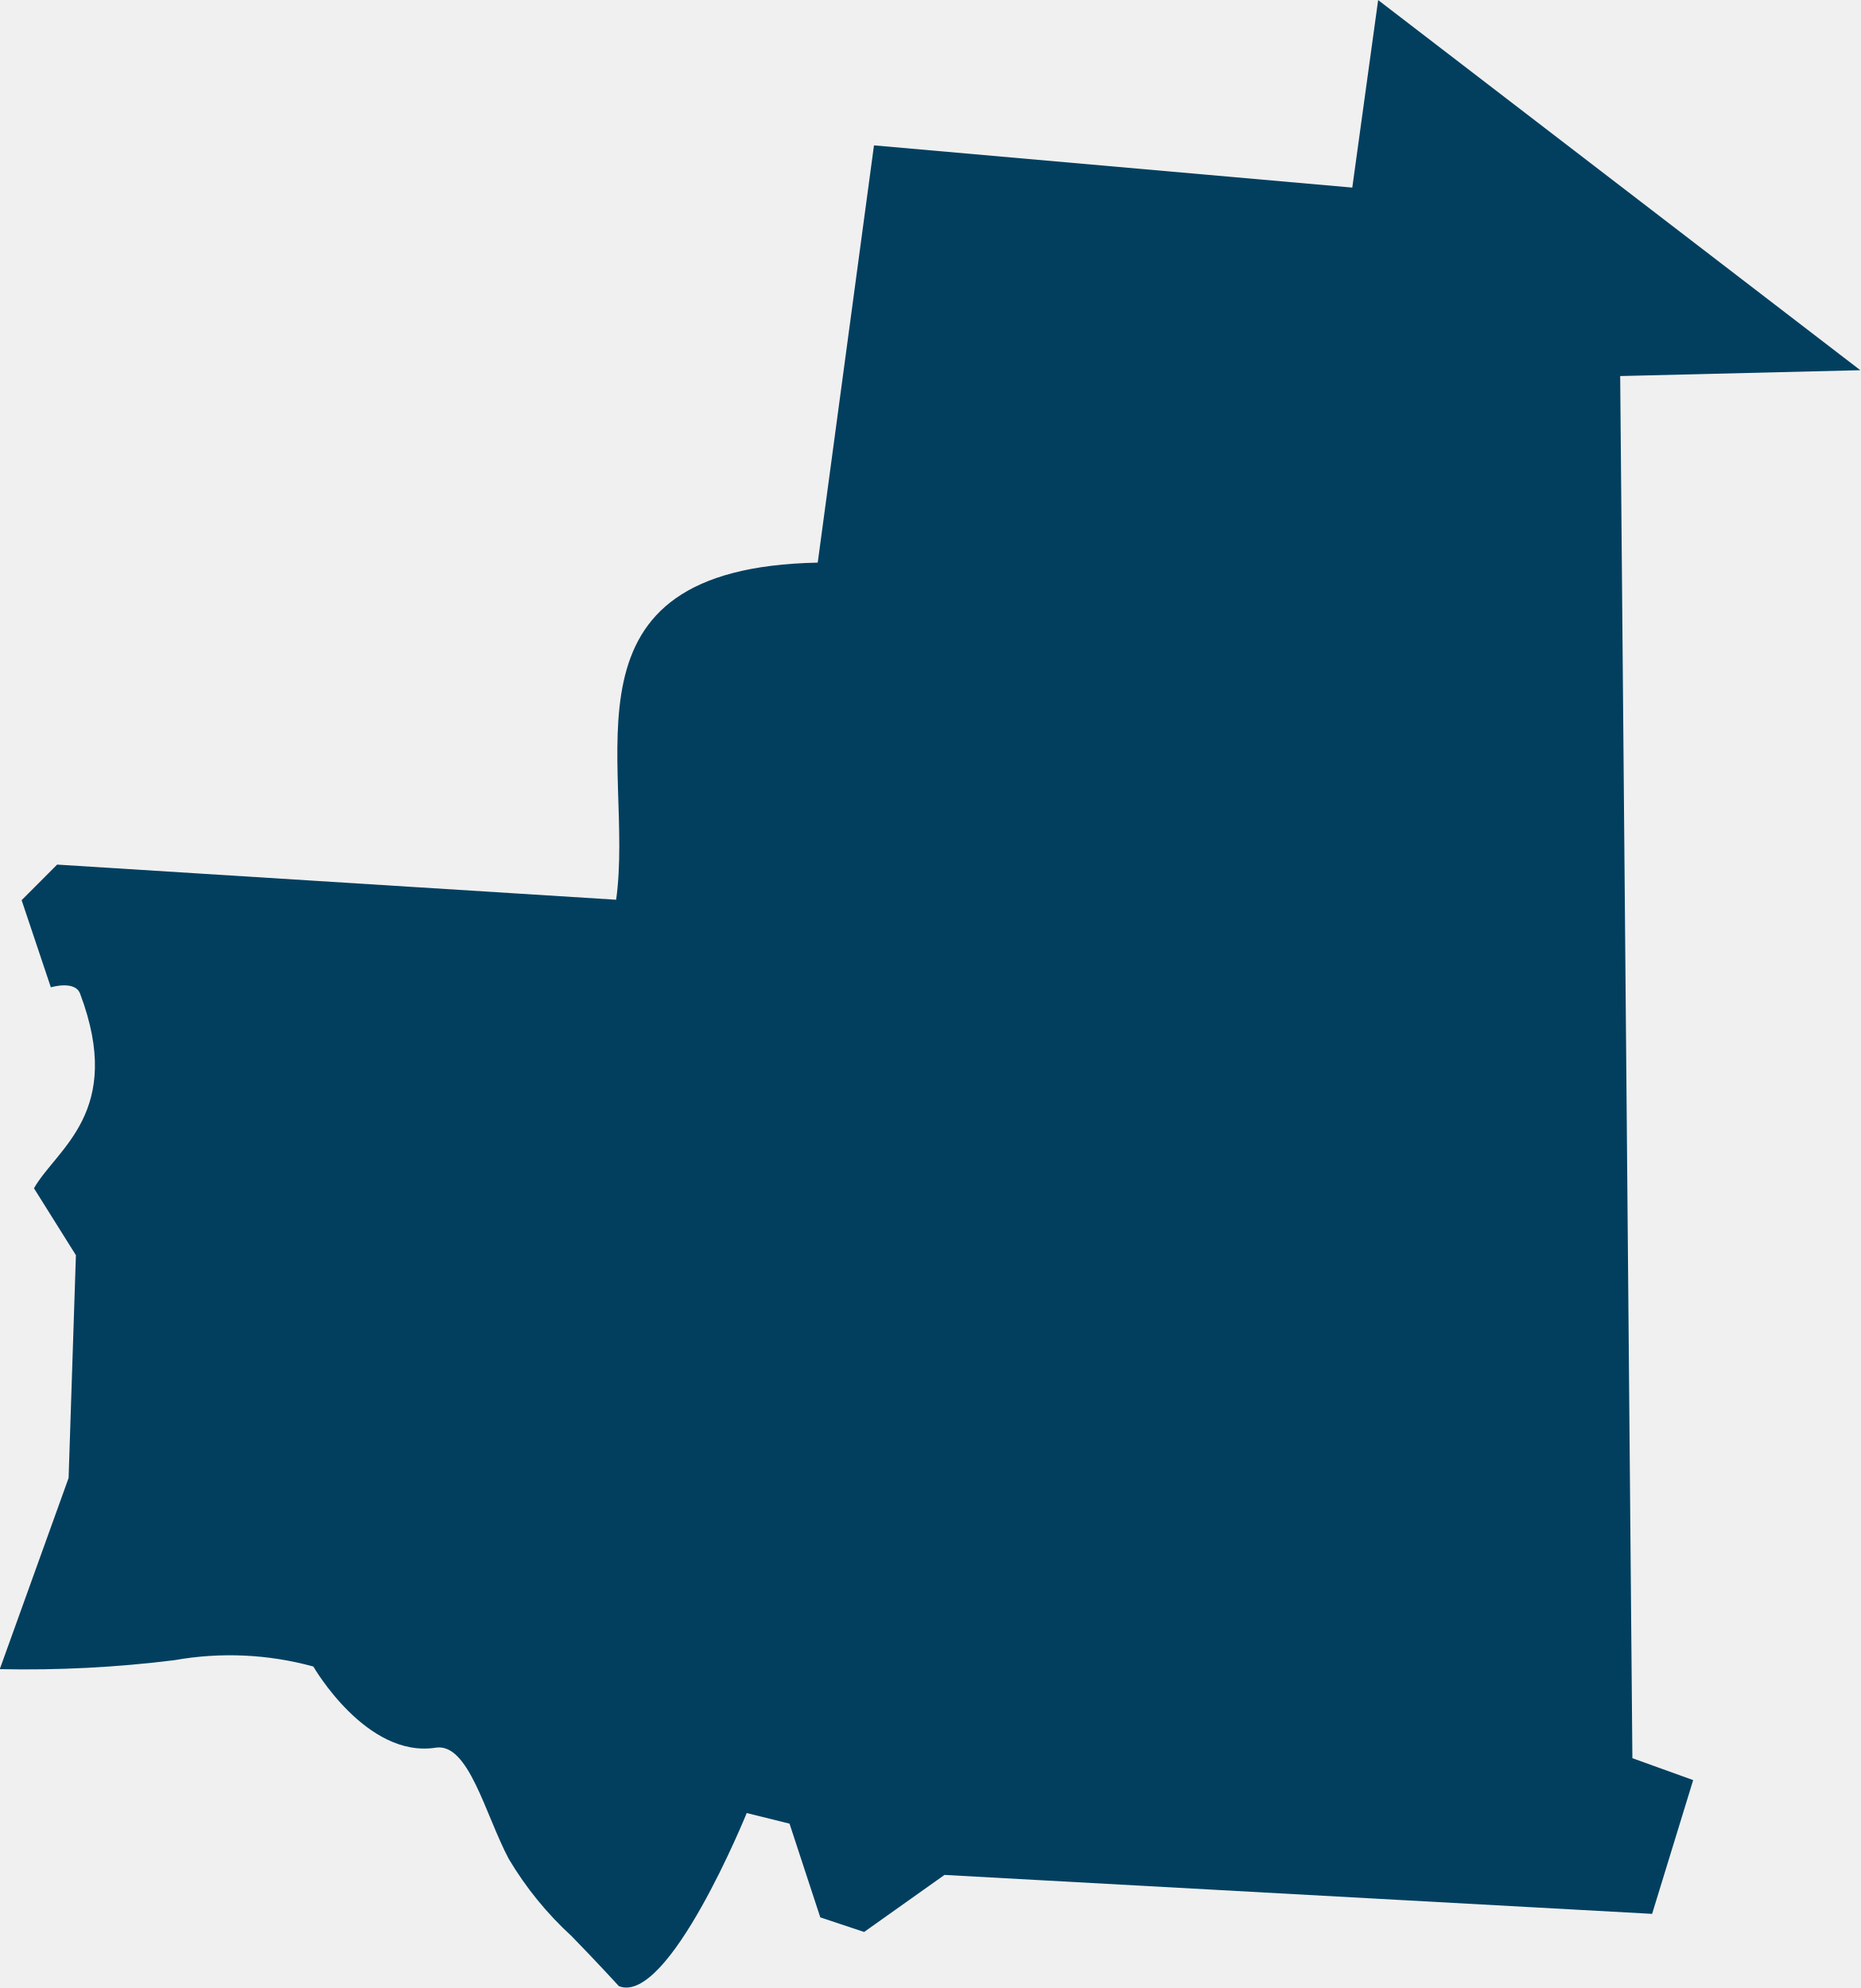
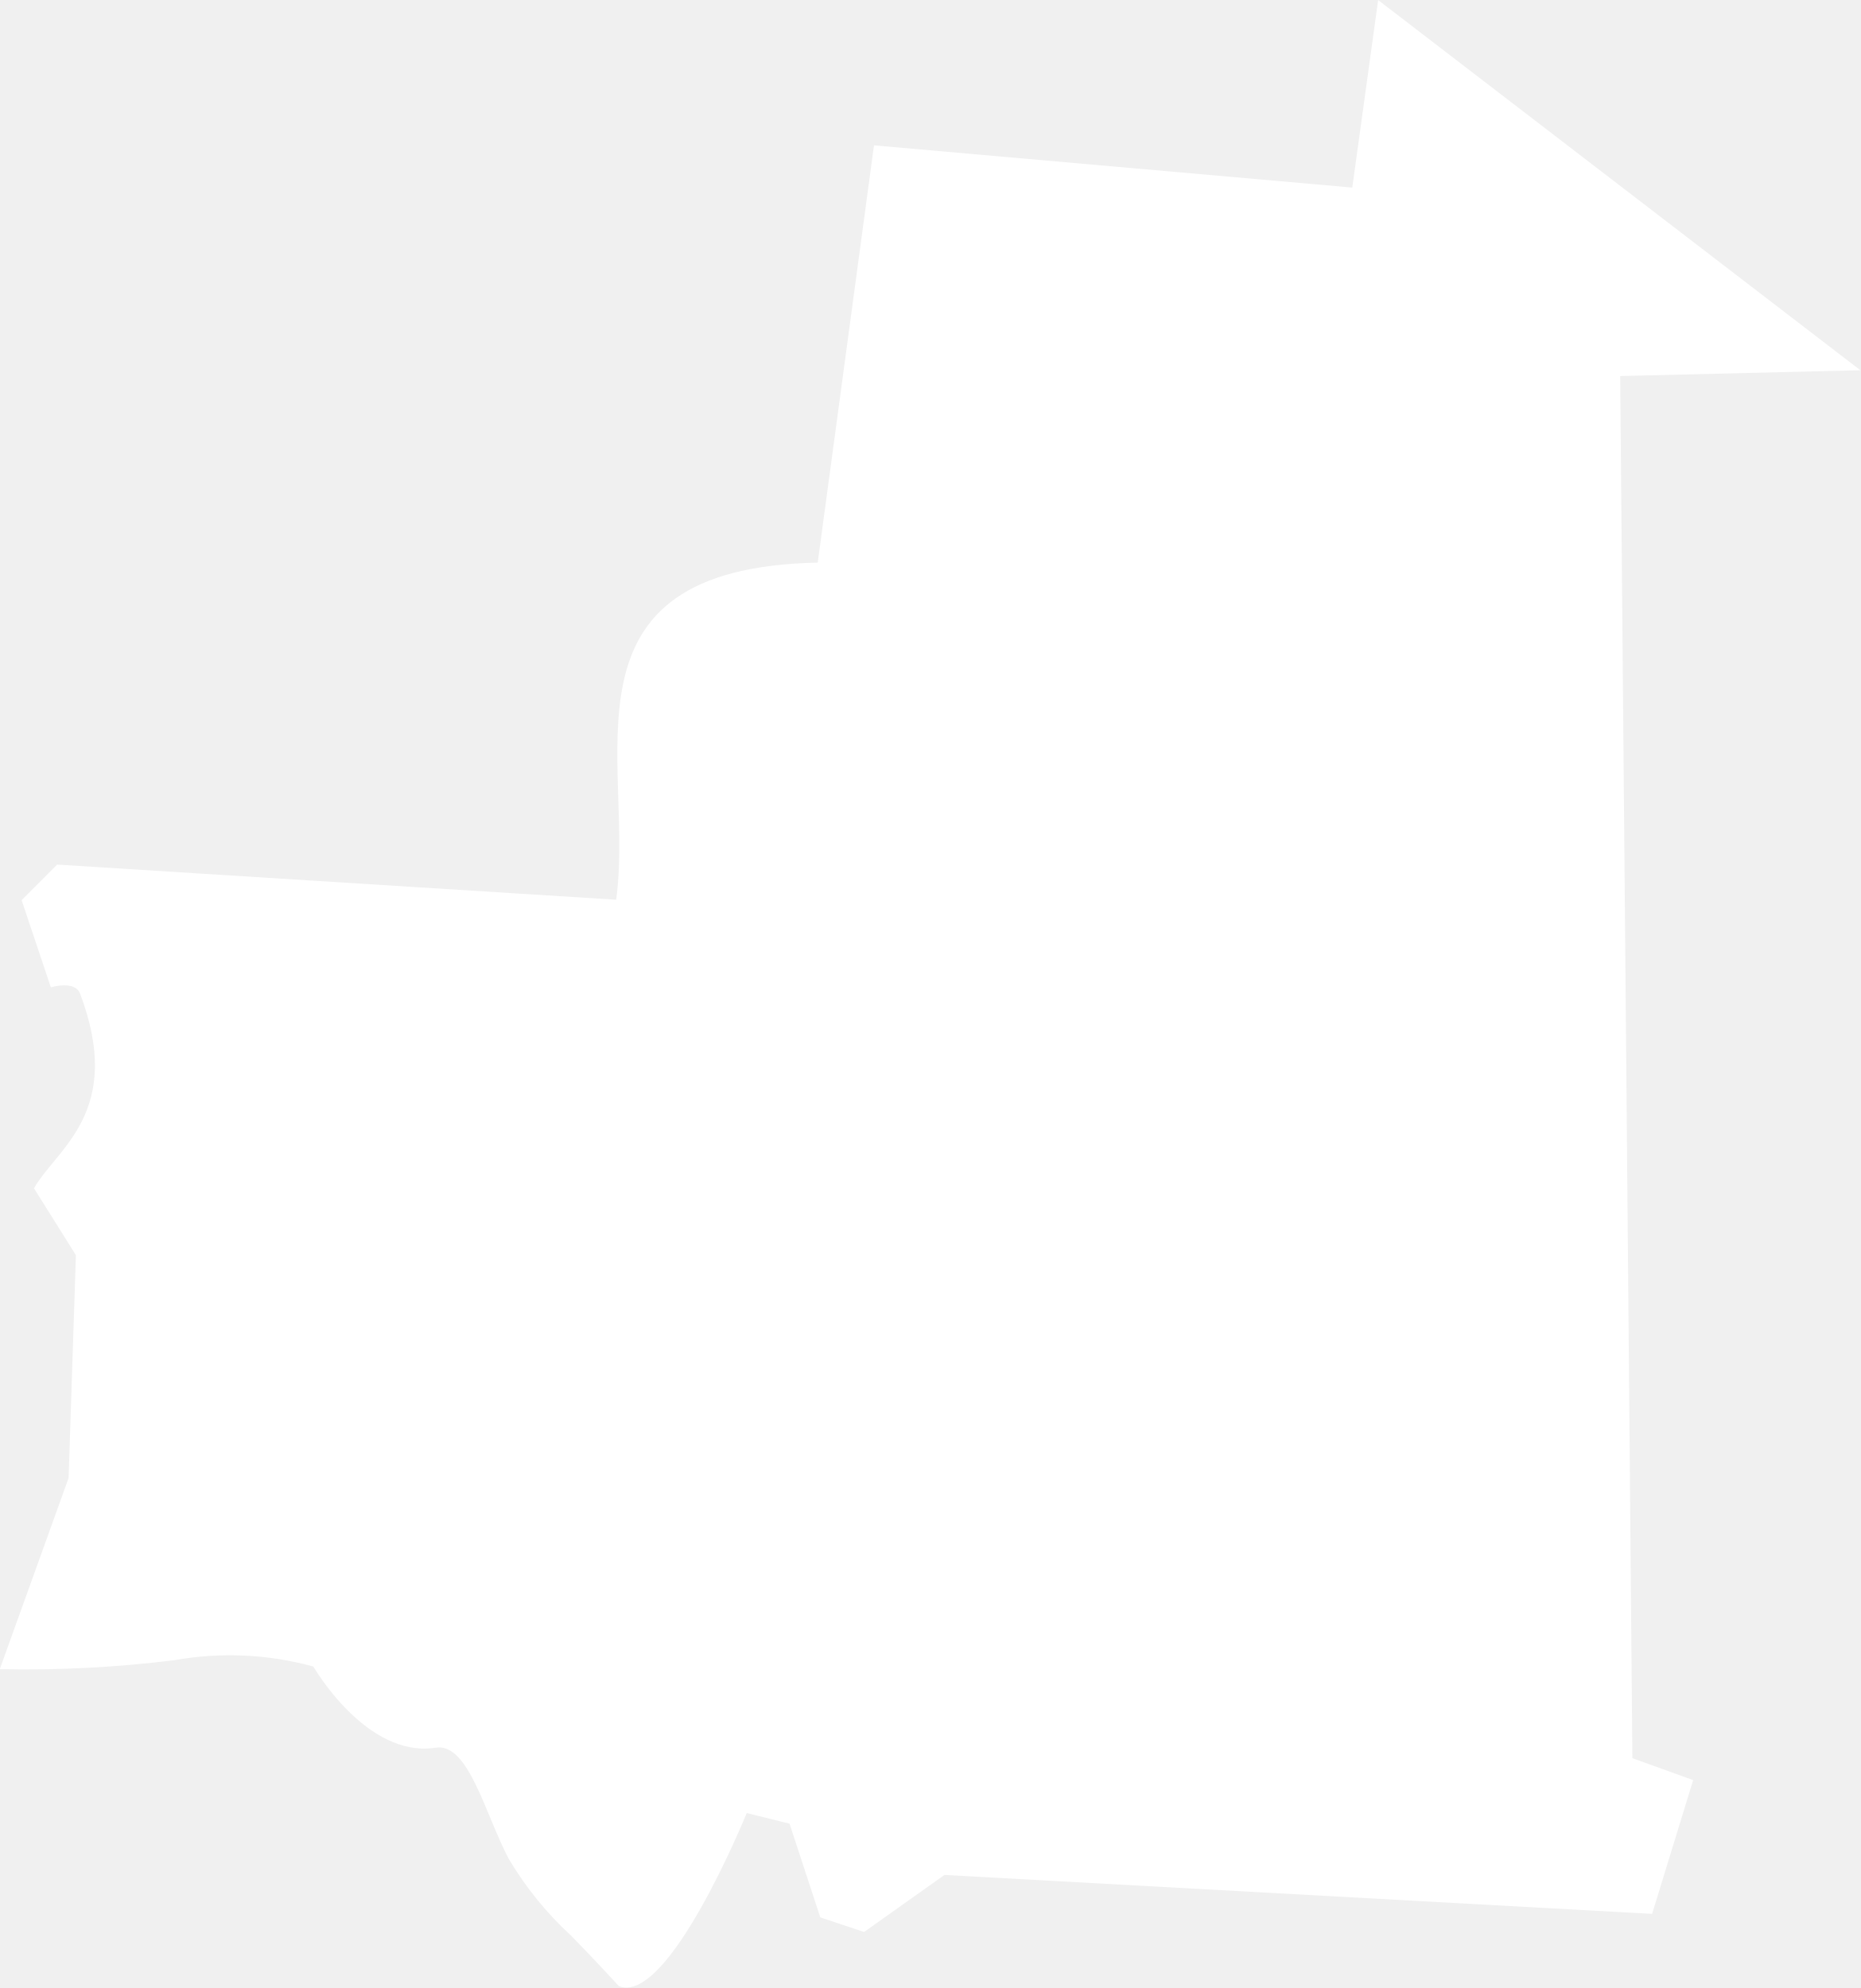
<svg xmlns="http://www.w3.org/2000/svg" width="25.463" height="27.215" viewBox="0 0 25.463 27.215">
-   <path id="Mauretanien" d="M59.346,179.123c.264-1.89-.911-4.546,2.76-4.621l.77-5.712,6.547.578.354-2.567,6.6,5.067-3.287.08.167,18.921.832.3L73.527,193l-9.686-.533-1.1.781-.6-.2-.421-1.283-.586-.145s-1.069,2.637-1.749,2.37c0,0-.3-.328-.645-.682a4.669,4.669,0,0,1-.863-1.06c-.324-.611-.549-1.593-1-1.523-.951.149-1.675-1.111-1.675-1.111a4.318,4.318,0,0,0-1.9-.087,16.5,16.5,0,0,1-2.392.123l.942-2.617.1-3.05-.574-.916c.307-.542,1.244-1.042.631-2.665-.07-.186-.4-.086-.4-.086l-.4-1.193.486-.487,7.651.481Z" transform="translate(-50.913 -166.8)" fill="#023f5f" />
+   <path id="Mauretanien" d="M59.346,179.123c.264-1.89-.911-4.546,2.76-4.621l.77-5.712,6.547.578.354-2.567,6.6,5.067-3.287.08.167,18.921.832.3L73.527,193l-9.686-.533-1.1.781-.6-.2-.421-1.283-.586-.145s-1.069,2.637-1.749,2.37c0,0-.3-.328-.645-.682a4.669,4.669,0,0,1-.863-1.06c-.324-.611-.549-1.593-1-1.523-.951.149-1.675-1.111-1.675-1.111a4.318,4.318,0,0,0-1.9-.087,16.5,16.5,0,0,1-2.392.123l.942-2.617.1-3.05-.574-.916c.307-.542,1.244-1.042.631-2.665-.07-.186-.4-.086-.4-.086l-.4-1.193.486-.487,7.651.481Z" transform="translate(-50.913 -166.8)" fill="#fff" />
</svg>
